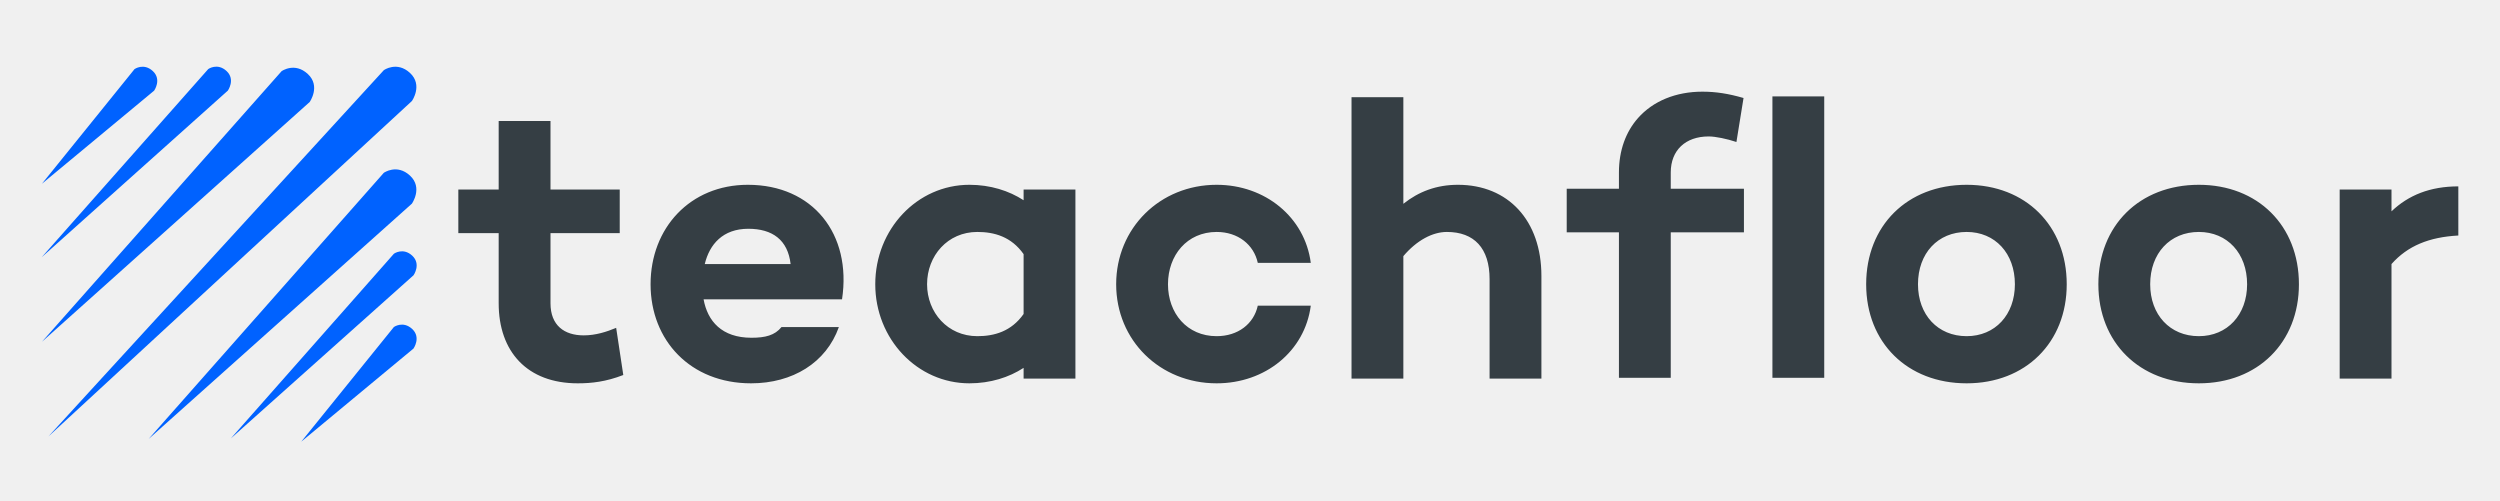
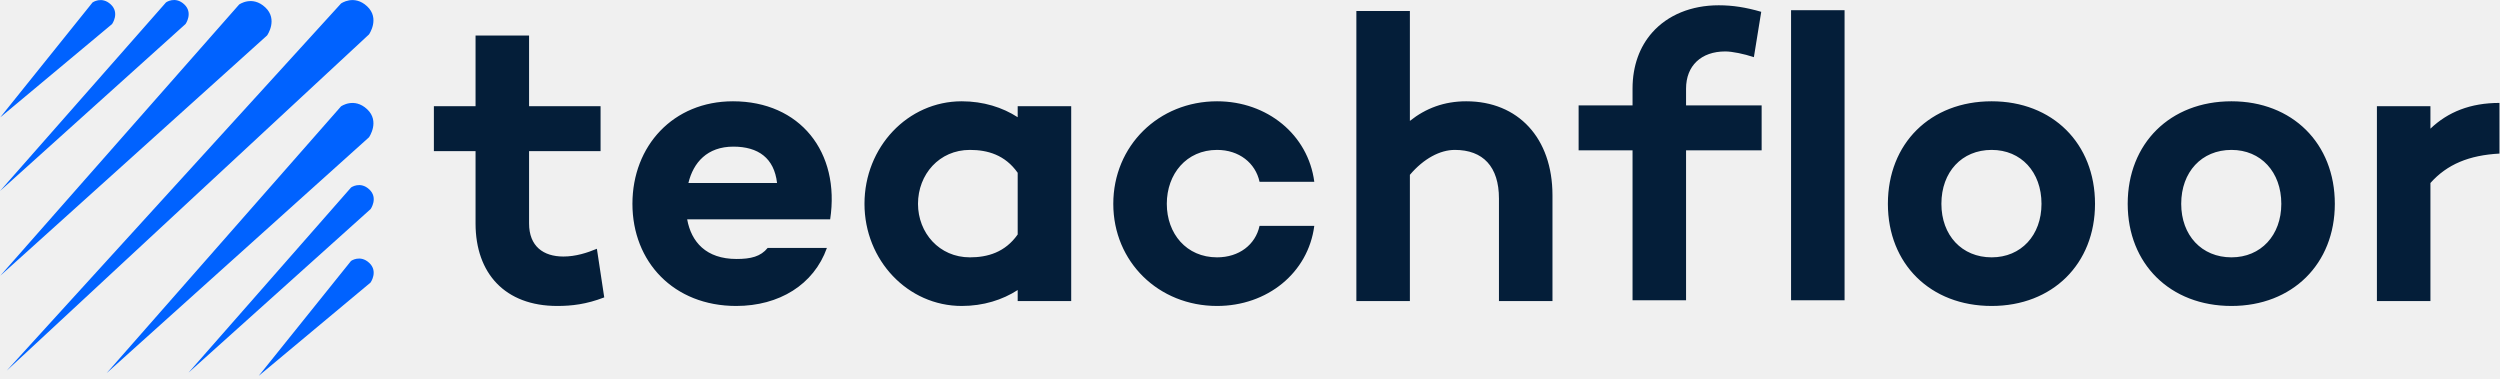
- <svg xmlns="http://www.w3.org/2000/svg" width="300px" height="60px" viewBox="0 0 300 60" version="1.1">
-   <g id="1.1" stroke="none" stroke-width="1" fill="none" fill-rule="evenodd">
-     <g id="Group" transform="translate(5, 8)" fill-rule="nonzero">
-       <g id="Group" fill="#0062FF">
-         <path d="M42.98,35.184 L31.151,45 L39.08,35.185 L42.98,35.184 Z M41.057,12.738 C41.057,12.738 42.63,11.618 44.201,13.074 C45.774,14.533 44.426,16.439 44.426,16.439 L44.426,16.439 L23.453,35.186 L23.453,35.185 L12.842,44.67 L21.223,35.185 L21.223,35.186 L41.057,12.738 Z M42.272,22.445 C42.272,22.445 43.37,21.663 44.468,22.68 C45.565,23.7 44.625,25.031 44.625,25.031 L44.625,25.031 L33.256,35.186 L33.256,35.185 L22.698,44.615 L31.025,35.185 L31.025,35.186 L42.272,22.445 Z M41.059,0.42 C41.059,0.42 42.631,-0.7 44.203,0.756 C45.776,2.214 44.429,4.121 44.429,4.121 L44.429,4.121 L10.767,35.186 L10.767,35.185 L0.805,44.379 L9.975,34.363 L9.976,34.363 L41.059,0.42 Z M42.265,31.242 C42.265,31.242 43.363,30.459 44.461,31.477 C45.559,32.495 44.618,33.827 44.618,33.827 L44.618,33.827 L42.98,35.185 L39.08,35.186 L42.265,31.242 Z M28.792,0.541 C28.792,0.541 30.364,-0.581 31.936,0.878 C33.508,2.335 32.162,4.24 32.162,4.24 L32.162,4.24 L9.977,24.108 L0.035,33.012 L9.976,21.786 L28.792,0.541 Z M19.989,0.287 C19.989,0.287 21.087,-0.495 22.185,0.523 C23.283,1.542 22.342,2.873 22.342,2.873 L22.342,2.873 L9.976,13.941 L0,22.87 L9.976,11.6 L9.977,11.6 L19.989,0.287 Z M11.141,0.295 C11.141,0.295 12.241,-0.487 13.339,0.53 C14.437,1.549 13.495,2.88 13.495,2.88 L13.495,2.88 L9.976,5.799 L0.029,14.053 L9.976,1.739 L9.977,1.739 L11.141,0.295 Z" id="Combined-Shape" />
-       </g>
-       <g id="logo" transform="translate(50, 3)" fill="#353E44">
-         <path d="M231.979,14.361 C234.02,12.411 236.63,11.365 240,11.365 L240,17.262 C236.488,17.452 233.924,18.498 231.979,20.686 L231.979,34.429 L225.761,34.429 L225.761,11.745 L231.979,11.745 L231.979,14.361 Z M208.861,29.34 C212.279,29.34 214.653,26.773 214.653,23.111 C214.653,19.402 212.279,16.834 208.861,16.834 C205.396,16.834 203.022,19.402 203.022,23.111 C203.022,26.773 205.396,29.34 208.861,29.34 L208.861,29.34 Z M208.861,11.175 C215.935,11.175 220.871,16.073 220.871,23.111 C220.871,30.102 215.935,34.999 208.861,34.999 C201.741,34.999 196.804,30.102 196.804,23.111 C196.804,16.073 201.741,11.175 208.861,11.175 L208.861,11.175 Z M180.998,29.34 C184.416,29.34 186.788,26.773 186.788,23.111 C186.788,19.402 184.416,16.834 180.998,16.834 C177.532,16.834 175.158,19.402 175.158,23.111 C175.158,26.773 177.532,29.34 180.998,29.34 L180.998,29.34 Z M180.998,11.175 C188.07,11.175 193.007,16.073 193.007,23.111 C193.007,30.102 188.07,34.999 180.998,34.999 C173.877,34.999 168.94,30.102 168.94,23.111 C168.94,16.073 173.877,11.175 180.998,11.175 L180.998,11.175 Z M157.69,34.334 L163.908,34.334 L163.908,0.57 L157.69,0.57 L157.69,34.334 Z M154.272,11.65 L154.272,16.881 L145.49,16.881 L145.49,34.334 L139.272,34.334 L139.272,16.881 L133.006,16.881 L133.006,11.65 L139.272,11.65 L139.272,9.7 C139.272,7.019 140.115,4.806 141.554,3.174 C143.357,1.132 146.095,0 149.288,0 C150.902,0 152.421,0.237 154.224,0.76 L153.371,6.039 C152.231,5.658 150.854,5.373 150.048,5.373 C147.247,5.373 145.49,7.037 145.49,9.7 L145.49,11.65 L154.272,11.65 Z M119.952,11.175 C125.981,11.175 129.969,15.455 129.969,22.112 L129.969,34.429 L123.75,34.429 L123.75,22.492 C123.75,18.783 121.9,16.834 118.623,16.834 C116.915,16.834 115.016,17.832 113.402,19.735 L113.402,34.429 L107.183,34.429 L107.183,0.665 L113.402,0.665 L113.402,13.457 C115.253,11.983 117.389,11.175 119.952,11.175 L119.952,11.175 Z M90.997,29.34 C93.56,29.34 95.458,27.866 95.934,25.679 L102.294,25.679 C101.582,31.148 96.835,34.999 90.997,34.999 C84.209,34.999 78.94,29.863 78.94,23.111 C78.94,16.358 84.209,11.175 90.997,11.175 C96.835,11.175 101.582,15.074 102.294,20.543 L95.934,20.543 C95.458,18.356 93.56,16.834 90.997,16.834 C87.436,16.834 85.158,19.639 85.158,23.111 C85.158,26.582 87.436,29.34 90.997,29.34 L90.997,29.34 Z M62.278,29.34 C64.32,29.34 66.361,28.77 67.832,26.678 L67.832,19.497 C66.361,17.404 64.32,16.834 62.278,16.834 C58.719,16.834 56.249,19.687 56.249,23.111 C56.249,26.487 58.719,29.34 62.278,29.34 L62.278,29.34 Z M67.832,11.745 L74.05,11.745 L74.05,34.429 L67.832,34.429 L67.832,33.145 C66.076,34.286 63.846,34.999 61.329,34.999 C55.063,34.999 50.032,29.673 50.032,23.111 C50.032,16.501 55.063,11.175 61.329,11.175 C63.846,11.175 66.076,11.888 67.832,13.029 L67.832,11.745 Z M34.794,16.453 C31.756,16.453 30.142,18.308 29.573,20.686 L39.873,20.686 C39.541,17.785 37.689,16.453 34.794,16.453 L34.794,16.453 Z M34.746,11.175 C42.531,11.175 47.231,17.071 46.044,24.918 L29.43,24.918 C29.905,27.533 31.613,29.53 35.174,29.53 C36.835,29.53 37.975,29.245 38.781,28.246 L45.664,28.246 C44.145,32.527 40.11,34.999 35.126,34.999 C27.864,34.999 23.069,29.863 23.069,23.111 C23.069,16.358 27.817,11.175 34.746,11.175 L34.746,11.175 Z M18.94,28.342 L19.794,34.001 C17.706,34.809 15.997,34.999 14.335,34.999 C8.259,34.999 4.841,31.195 4.841,25.394 L4.841,16.976 L0,16.976 L0,11.745 L4.841,11.745 L4.841,3.519 L11.06,3.519 L11.06,11.745 L19.367,11.745 L19.367,16.976 L11.06,16.976 L11.06,25.394 C11.06,28.057 12.722,29.245 15.048,29.245 C16.471,29.245 17.801,28.818 18.94,28.342 L18.94,28.342 Z" id="Fill-1" />
-       </g>
-     </g>
+ <svg xmlns="http://www.w3.org/2000/svg" width="291" height="44" viewBox="0 0 291 44" fill="none">
+   <g clip-path="url(#clip0_1447_8966)">
+     <path d="M41.551 34.207L30.115 43.75L37.78 34.208L41.551 34.207ZM39.692 12.384C39.692 12.384 41.212 11.295 42.731 12.711C44.252 14.129 42.949 15.982 42.949 15.982L22.673 34.208L12.415 43.429L20.517 34.208L39.692 12.384ZM40.866 21.821C40.866 21.821 41.928 21.061 42.989 22.05C44.05 23.041 43.141 24.335 43.141 24.335L32.15 34.208L21.943 43.376L29.993 34.208L40.866 21.821ZM39.694 0.408C39.694 0.408 41.213 -0.681 42.733 0.735C44.254 2.152 42.951 4.006 42.951 4.006L10.409 34.208L0.778 43.146L9.643 33.409L9.644 33.408L39.694 0.408ZM40.859 30.374C40.859 30.374 41.921 29.613 42.982 30.602C44.044 31.592 43.134 32.887 43.134 32.887L41.551 34.207L37.78 34.208L40.859 30.374ZM27.835 0.526C27.835 0.526 29.354 -0.565 30.874 0.853C32.394 2.27 31.092 4.122 31.092 4.122L9.645 23.438L0.034 32.095L9.644 21.181L27.835 0.526ZM19.324 0.279C19.324 0.279 20.386 -0.482 21.447 0.508C22.509 1.499 21.599 2.793 21.599 2.793L9.644 13.554L0 22.235L9.644 11.278L9.645 11.277L19.324 0.279ZM10.771 0.286C10.771 0.286 11.834 -0.474 12.895 0.515C13.957 1.506 13.046 2.8 13.046 2.8L9.644 5.638L0.028 13.663L9.644 1.691L9.645 1.69L10.771 0.286Z" fill="#0062FF" />
+     <path d="M282.902 14.976C284.947 13.026 287.562 11.98 290.938 11.98V17.877C287.42 18.067 284.851 19.113 282.902 21.301V35.044H276.673V12.36H282.902V14.976ZM259.743 29.955C263.167 29.955 265.545 27.388 265.545 23.726C265.545 20.017 263.167 17.449 259.743 17.449C256.271 17.449 253.893 20.017 253.893 23.726C253.893 27.388 256.271 29.955 259.743 29.955ZM259.743 11.79C266.829 11.79 271.774 16.688 271.774 23.726C271.774 30.717 266.829 35.614 259.743 35.614C252.61 35.614 247.664 30.717 247.664 23.726C247.664 16.688 252.61 11.79 259.743 11.79ZM231.829 29.955C235.253 29.955 237.63 27.388 237.63 23.726C237.63 20.017 235.253 17.449 231.829 17.449C228.357 17.449 225.979 20.017 225.979 23.726C225.979 27.388 228.357 29.955 231.829 29.955ZM231.829 11.79C238.914 11.79 243.86 16.688 243.86 23.726C243.86 30.717 238.914 35.614 231.829 35.614C224.695 35.614 219.75 30.717 219.75 23.726C219.75 16.688 224.695 11.79 231.829 11.79ZM208.479 34.949H214.708V1.185H208.479V34.949ZM205.055 12.265V17.496H196.257V34.949H190.028V17.496H183.751V12.265H190.028V10.315C190.028 7.634 190.872 5.421 192.314 3.789C194.12 1.747 196.863 0.615 200.062 0.615C201.679 0.615 203.201 0.852 205.007 1.375L204.152 6.654C203.01 6.273 201.631 5.988 200.823 5.988C198.017 5.988 196.257 7.652 196.257 10.315V12.265H205.055ZM170.673 11.79C176.713 11.79 180.708 16.07 180.708 22.727V35.044H174.478V23.107C174.478 19.398 172.624 17.449 169.342 17.449C167.63 17.449 165.728 18.447 164.111 20.35V35.044H157.881V1.28H164.111V14.072C165.965 12.598 168.105 11.79 170.673 11.79ZM141.666 29.955C144.233 29.955 146.135 28.481 146.611 26.294H152.983C152.27 31.763 147.514 35.614 141.666 35.614C134.865 35.614 129.587 30.478 129.587 23.726C129.587 16.973 134.865 11.79 141.666 11.79C147.514 11.79 152.27 15.689 152.983 21.158H146.611C146.135 18.971 144.233 17.449 141.666 17.449C138.098 17.449 135.816 20.254 135.816 23.726C135.816 27.197 138.098 29.955 141.666 29.955ZM112.895 29.955C114.94 29.955 116.985 29.385 118.459 27.293V20.112C116.985 18.019 114.94 17.449 112.895 17.449C109.329 17.449 106.855 20.302 106.855 23.726C106.855 27.102 109.329 29.955 112.895 29.955ZM118.459 12.36H124.688V35.044H118.459V33.76C116.699 34.901 114.465 35.614 111.944 35.614C105.667 35.614 100.626 30.288 100.626 23.726C100.626 17.116 105.667 11.79 111.944 11.79C114.465 11.79 116.699 12.503 118.459 13.644V12.36ZM85.361 17.068C82.317 17.068 80.701 18.923 80.13 21.301H90.449C90.117 18.4 88.261 17.068 85.361 17.068ZM85.313 11.79C93.112 11.79 97.82 17.686 96.631 25.533H79.987C80.463 28.148 82.174 30.145 85.742 30.145C87.406 30.145 88.548 29.86 89.355 28.861H96.251C94.729 33.142 90.687 35.614 85.694 35.614C78.418 35.614 73.615 30.478 73.615 23.726C73.615 16.973 78.371 11.79 85.313 11.79ZM69.478 28.957L70.334 34.616C68.242 35.424 66.53 35.614 64.865 35.614C58.778 35.614 55.354 31.81 55.354 26.009V17.591H50.504V12.36H55.354V4.134H61.584V12.36H69.906V17.591H61.584V26.009C61.584 28.672 63.249 29.86 65.579 29.86C67.005 29.86 68.337 29.433 69.478 28.957Z" fill="#041E39" />
  </g>
+   <defs>
+     <clipPath id="clip0_1447_8966">
+       <rect width="291" height="44" fill="white" />
+     </clipPath>
+   </defs>
</svg>
